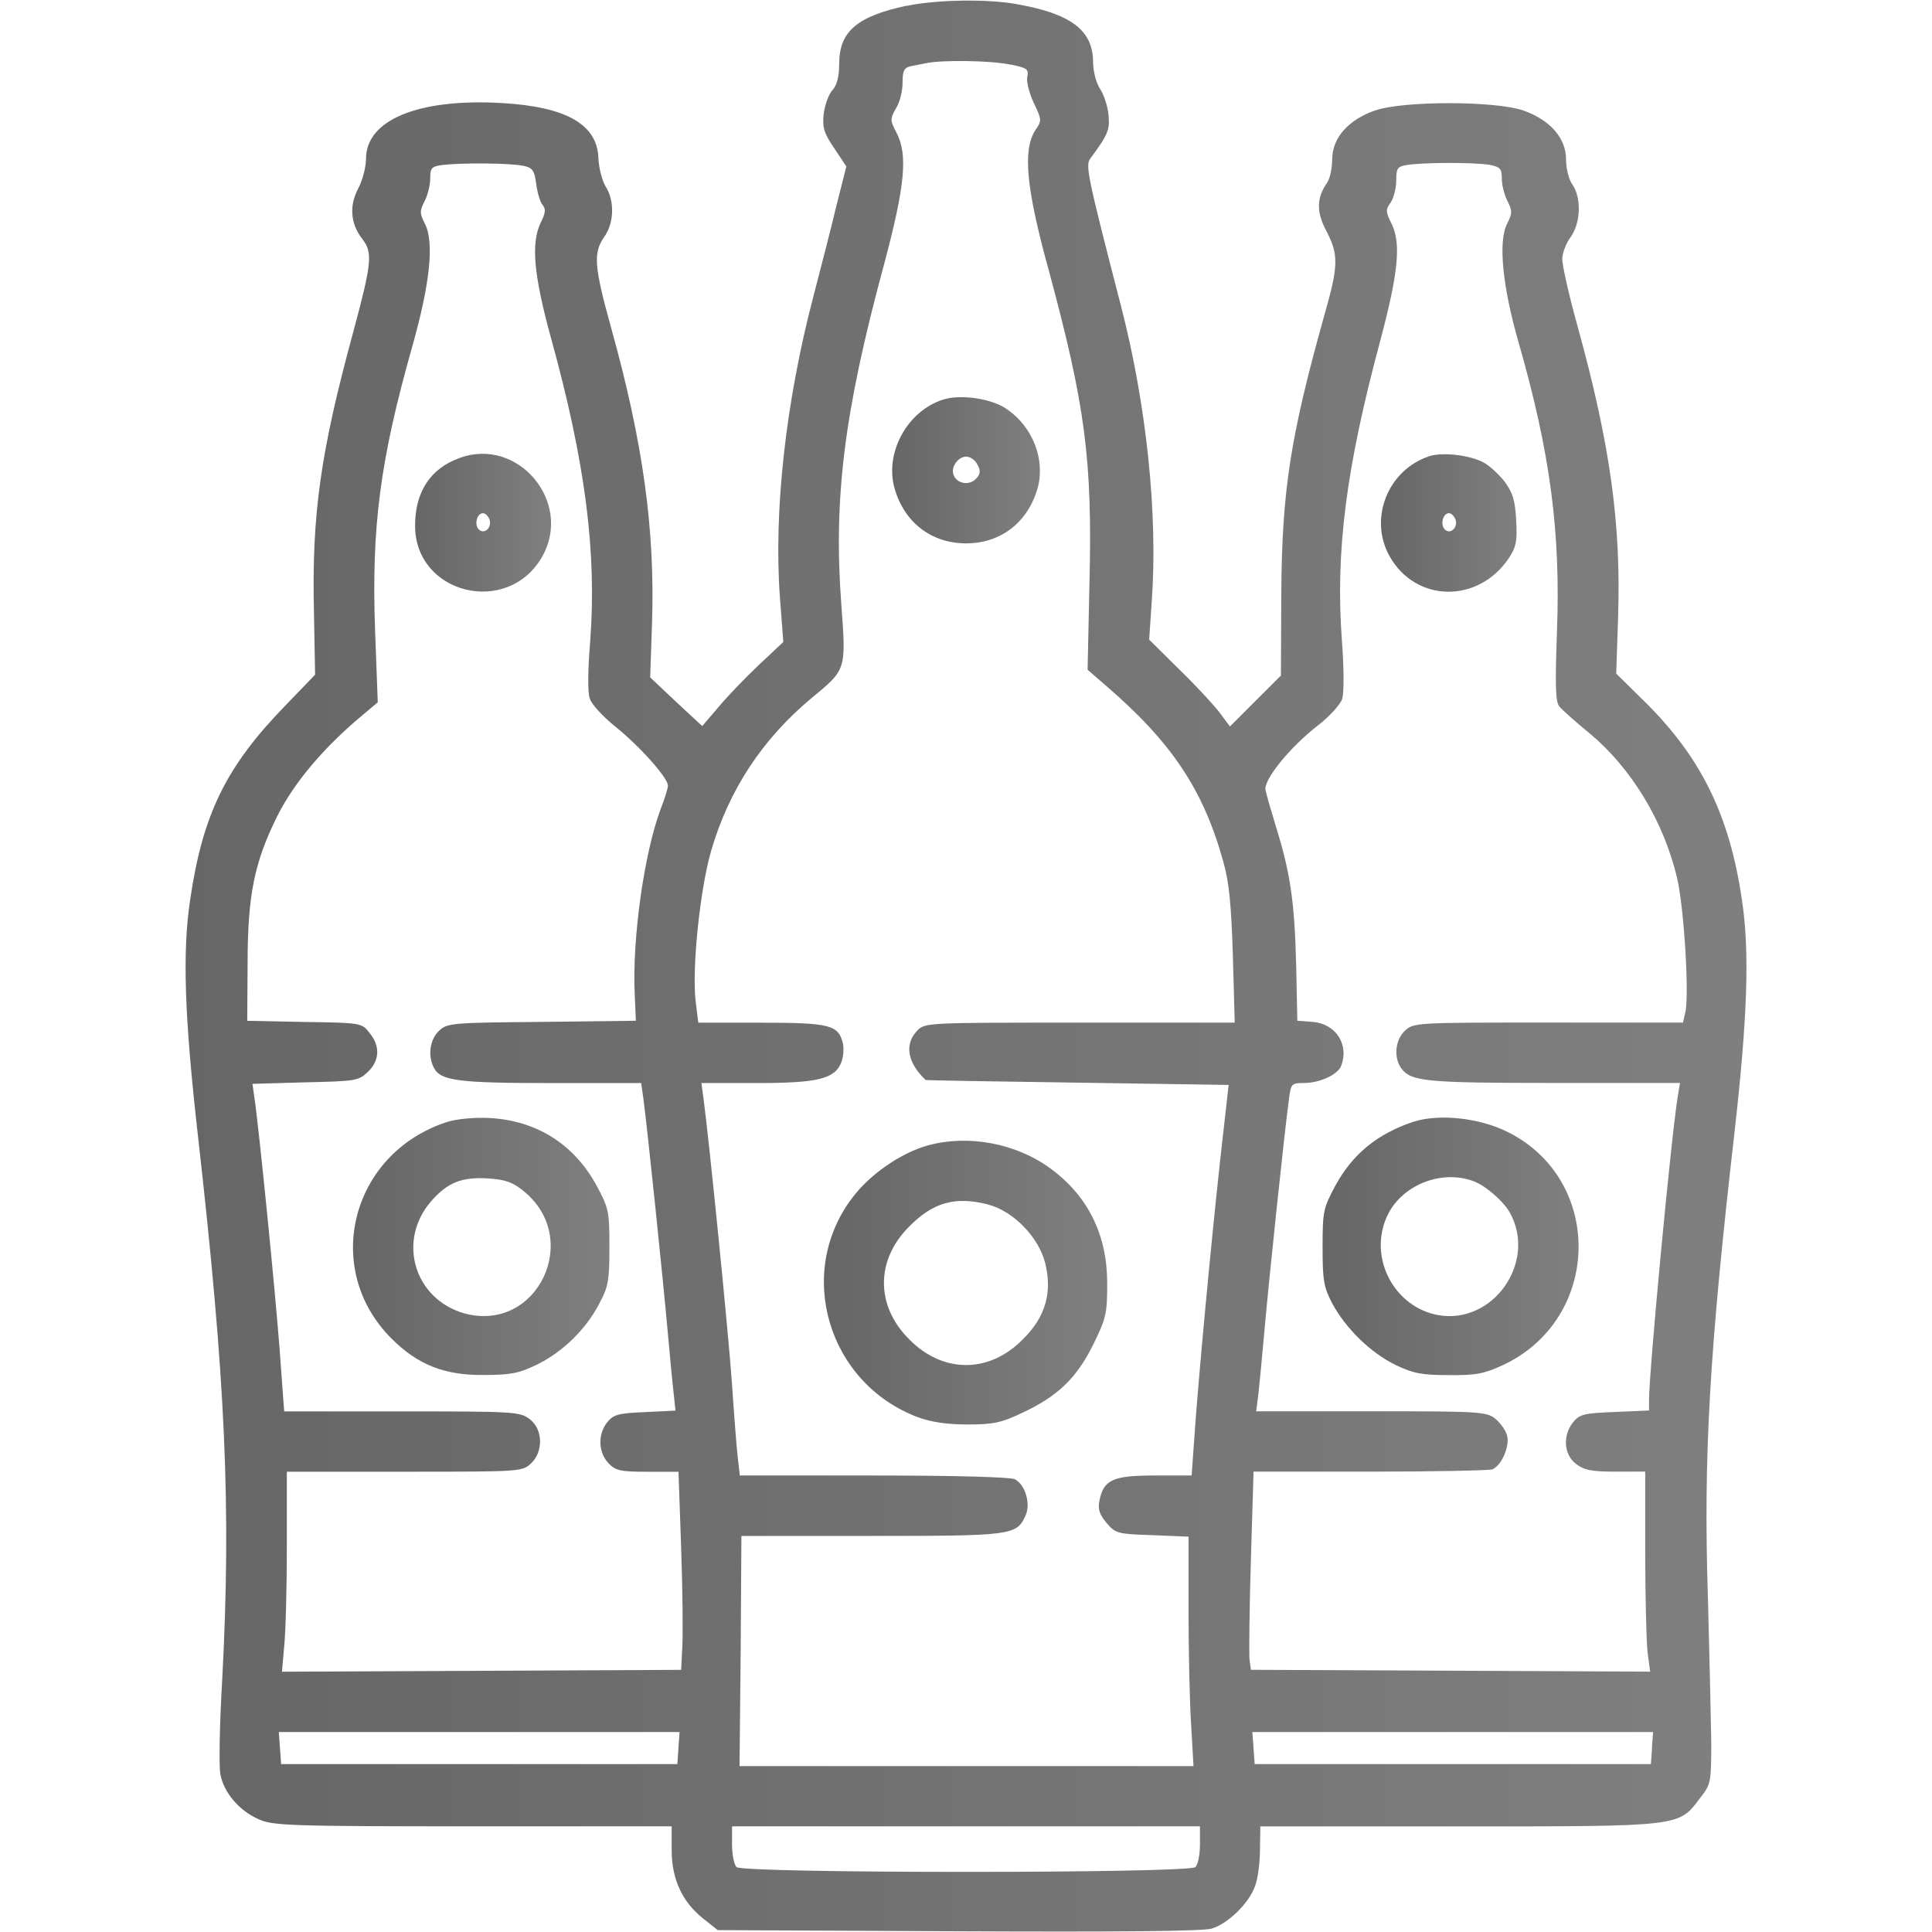
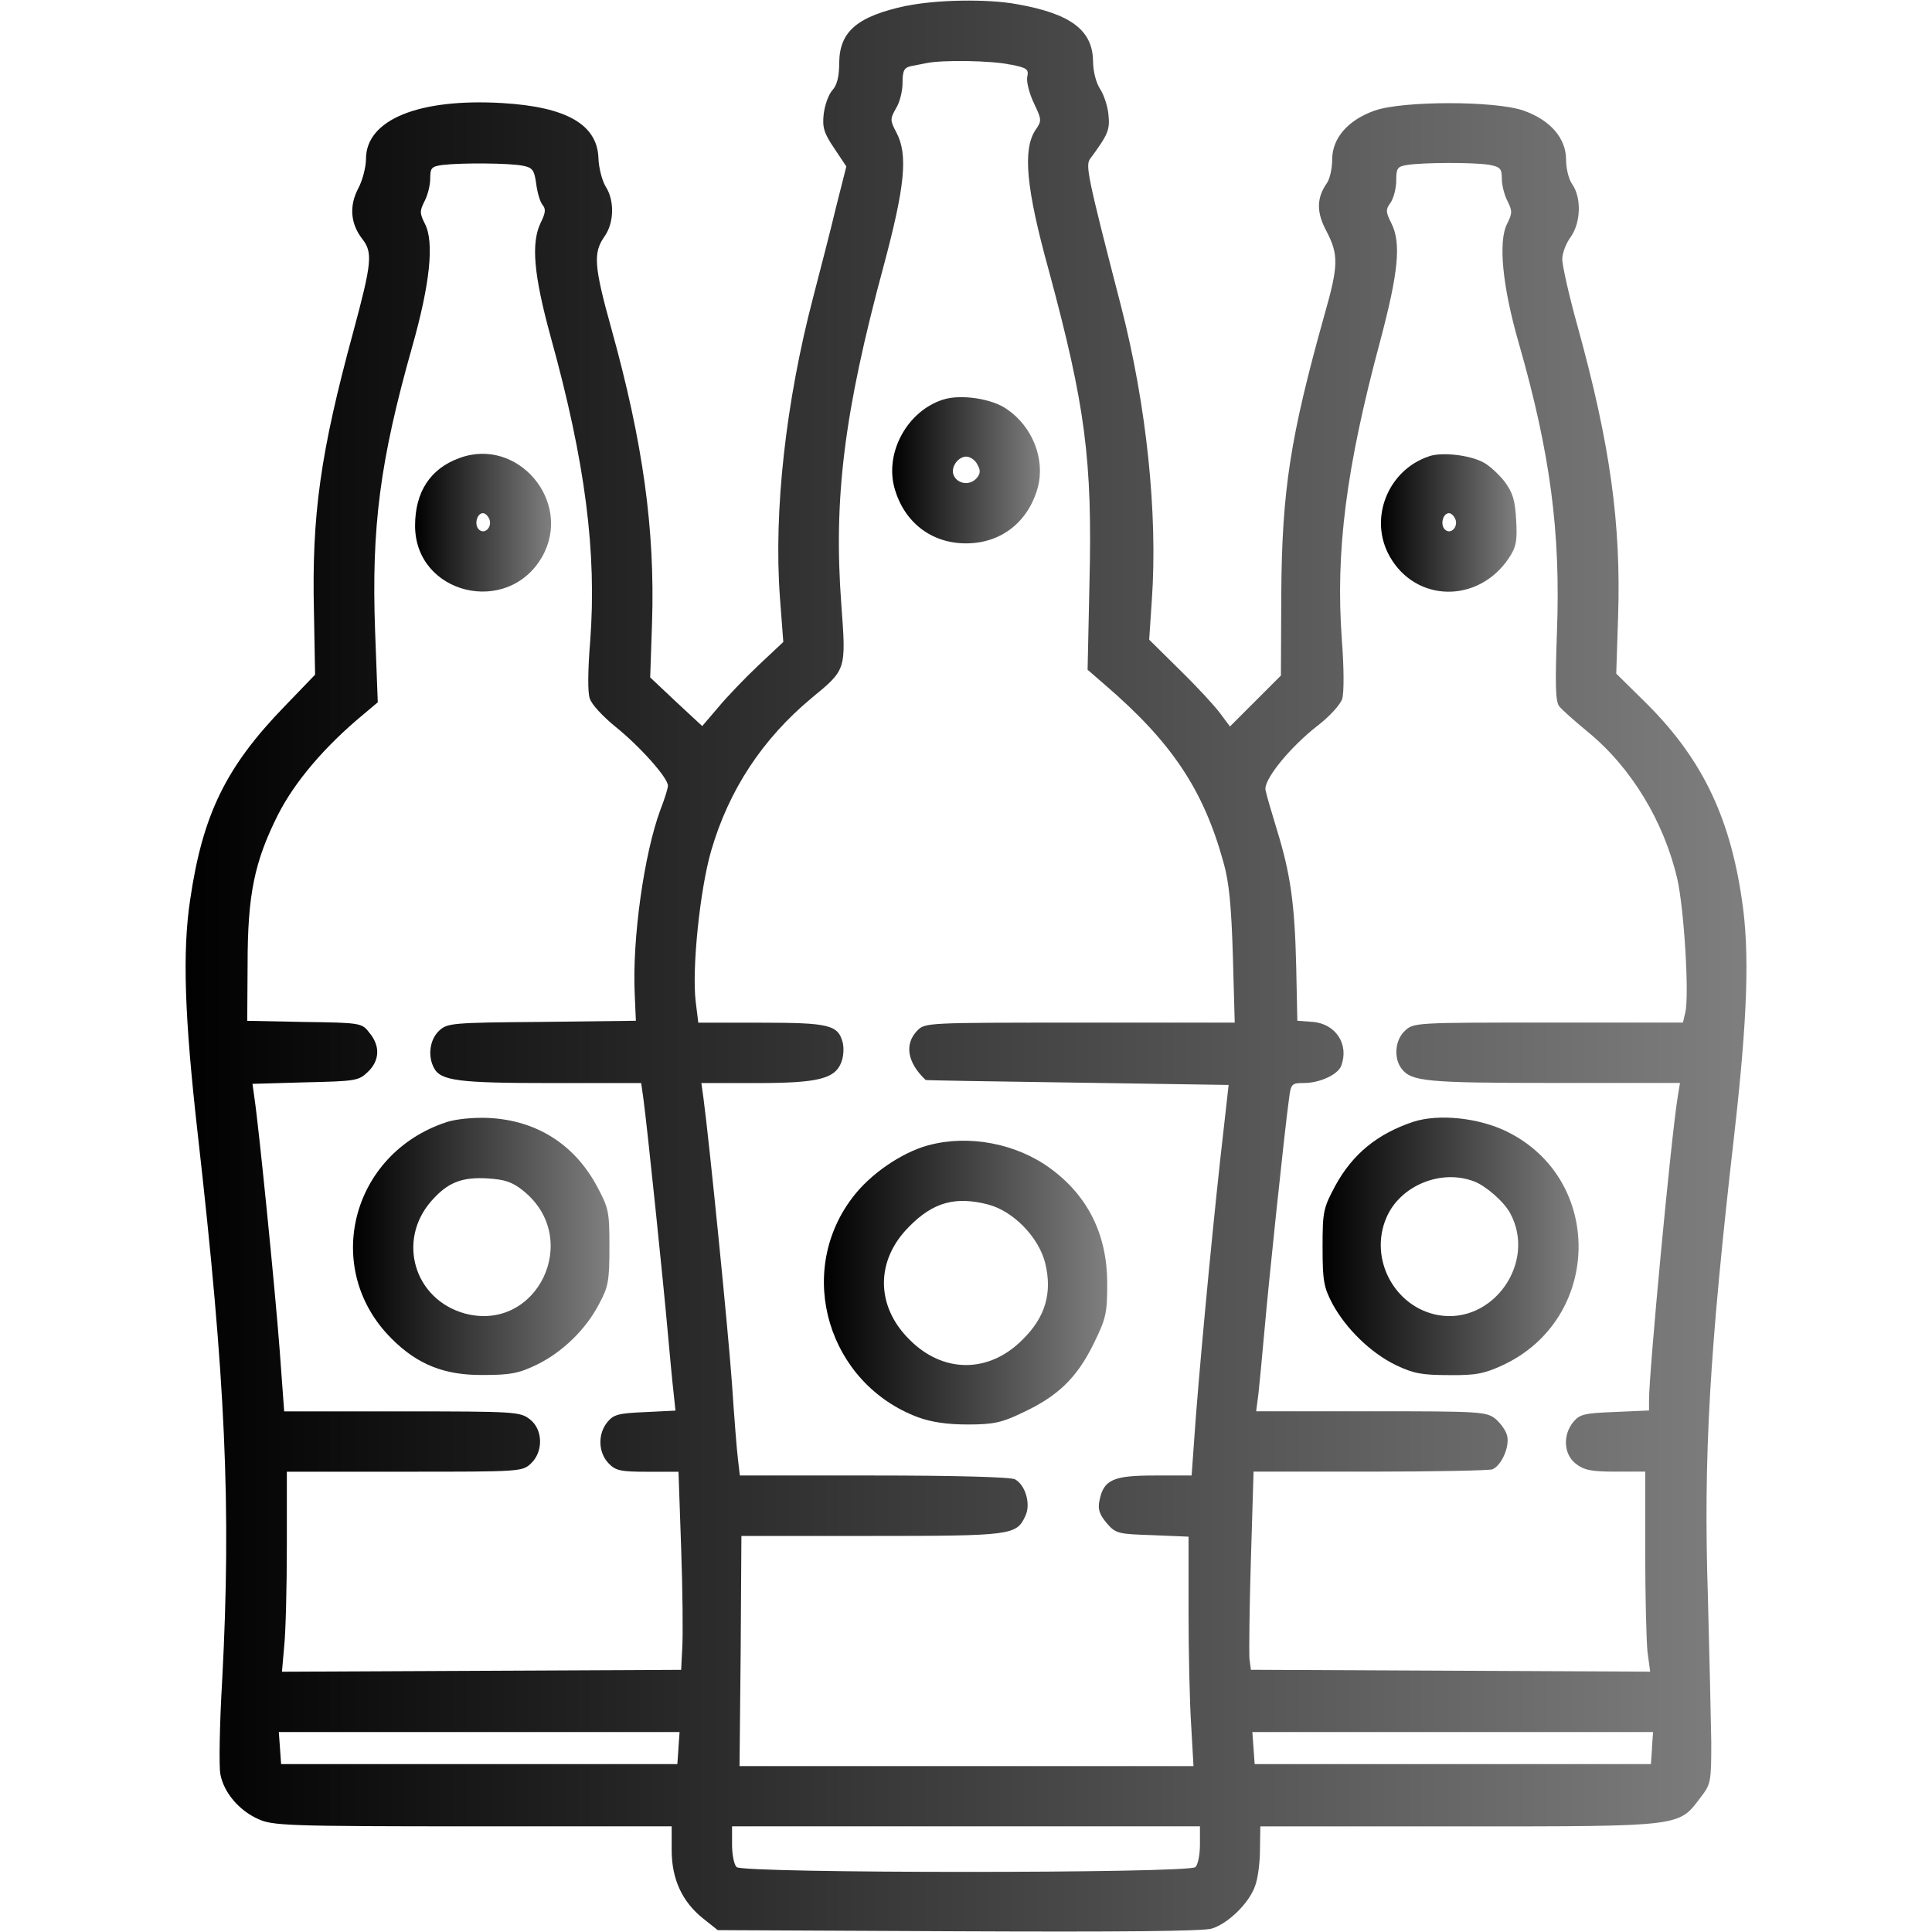
<svg xmlns="http://www.w3.org/2000/svg" version="1.1" width="32" height="32" viewBox="0 0 32 32">
  <linearGradient id="gradient1" x1="100%" y1="0%" x2="0%" y2="0%">
    <stop offset="0%" style="stop-color: #000000; stop-opacity: .5" />
-     <stop offset="100%" style="stop-color: #0000000; stop-opacity: .6" />
+     <stop offset="100%" style="stop-color: #0000000; stop-opacity: 1" />
  </linearGradient>
  <path fill="url(#gradient1)" d="M15.019 0.094c-0.819 0.175-1.113 0.425-1.119 0.944 0 0.231-0.037 0.375-0.113 0.456-0.063 0.069-0.125 0.244-0.144 0.394-0.025 0.225 0.006 0.319 0.175 0.569l0.2 0.3-0.169 0.669c-0.088 0.369-0.262 1.044-0.381 1.5-0.45 1.719-0.656 3.531-0.55 4.969l0.056 0.738-0.412 0.387c-0.225 0.213-0.525 0.525-0.669 0.7l-0.262 0.306-0.431-0.4-0.431-0.406 0.031-0.906c0.050-1.544-0.15-2.987-0.675-4.875-0.287-1.031-0.3-1.25-0.119-1.513 0.169-0.231 0.175-0.606 0.025-0.837-0.056-0.094-0.113-0.3-0.119-0.469-0.019-0.556-0.525-0.85-1.594-0.913-1.381-0.081-2.256 0.275-2.256 0.925 0 0.131-0.056 0.356-0.131 0.494-0.15 0.288-0.125 0.581 0.069 0.831 0.175 0.225 0.162 0.388-0.15 1.544-0.544 2-0.688 3.025-0.65 4.637l0.019 1.037-0.506 0.525c-0.969 1-1.356 1.787-1.563 3.2-0.131 0.863-0.094 1.944 0.125 3.881 0.462 4.069 0.556 6.181 0.406 9.031-0.044 0.738-0.056 1.45-0.031 1.575 0.056 0.3 0.306 0.6 0.631 0.744 0.231 0.106 0.481 0.119 3.55 0.119h3.294v0.394c0 0.481 0.175 0.856 0.519 1.131l0.244 0.194 3.975 0.019c2.65 0.012 4.056 0 4.206-0.044 0.269-0.081 0.619-0.419 0.719-0.706 0.044-0.113 0.081-0.381 0.081-0.6l0.006-0.387h3.3c3.706 0 3.625 0.006 3.988-0.475 0.175-0.225 0.181-0.256 0.181-0.925-0.006-0.381-0.031-1.469-0.056-2.413-0.075-2.313 0.025-4.056 0.438-7.656 0.219-1.938 0.256-3.019 0.125-3.881-0.206-1.412-0.688-2.381-1.637-3.306l-0.444-0.438 0.031-0.944c0.050-1.537-0.131-2.85-0.669-4.8-0.144-0.513-0.256-1.019-0.256-1.119s0.063-0.269 0.144-0.375c0.163-0.237 0.175-0.638 0.025-0.862-0.063-0.081-0.106-0.269-0.106-0.413 0-0.356-0.262-0.656-0.706-0.813-0.469-0.163-1.994-0.163-2.462 0-0.444 0.156-0.706 0.456-0.706 0.813 0 0.144-0.038 0.319-0.087 0.388-0.175 0.25-0.175 0.487-0.006 0.8 0.2 0.388 0.2 0.563-0.038 1.394-0.563 2.013-0.7 2.894-0.712 4.6l-0.006 1.363-0.844 0.844-0.163-0.219c-0.087-0.119-0.387-0.444-0.669-0.719l-0.506-0.5 0.044-0.656c0.1-1.425-0.087-3.231-0.512-4.875-0.556-2.15-0.587-2.319-0.512-2.431 0.3-0.406 0.331-0.481 0.306-0.731-0.012-0.137-0.075-0.331-0.137-0.425-0.069-0.106-0.119-0.294-0.119-0.475-0.012-0.506-0.375-0.775-1.25-0.931-0.5-0.094-1.356-0.075-1.831 0.025zM16.738 1.069c0.275 0.056 0.306 0.075 0.275 0.212-0.012 0.081 0.038 0.275 0.113 0.431 0.131 0.275 0.131 0.288 0.019 0.45-0.206 0.325-0.15 0.956 0.225 2.312 0.606 2.244 0.725 3.138 0.675 5.181l-0.031 1.438 0.288 0.25c1.106 0.95 1.631 1.738 1.962 2.938 0.094 0.325 0.131 0.725 0.156 1.544l0.031 1.113h-2.563c-2.563 0-2.569 0-2.7 0.137-0.213 0.225-0.156 0.531 0.144 0.813 0.006 0.006 1.137 0.025 2.512 0.044l2.506 0.038-0.144 1.281c-0.156 1.431-0.363 3.65-0.425 4.575l-0.044 0.613h-0.613c-0.688 0-0.844 0.069-0.913 0.413-0.031 0.15 0 0.231 0.119 0.375 0.15 0.175 0.188 0.181 0.756 0.2l0.6 0.025v1.231c0 0.681 0.019 1.538 0.044 1.9l0.038 0.669h-7.519l0.019-1.906 0.012-1.906h2.156c2.313 0 2.4-0.012 2.544-0.325 0.1-0.194 0.006-0.519-0.169-0.613-0.069-0.038-1.006-0.063-2.338-0.063h-2.219l-0.031-0.269c-0.019-0.144-0.063-0.712-0.1-1.262-0.063-0.887-0.375-3.994-0.469-4.7l-0.037-0.269h0.912c1.019 0 1.3-0.069 1.406-0.344 0.037-0.094 0.044-0.231 0.025-0.319-0.075-0.3-0.219-0.337-1.35-0.337h-1.044l-0.044-0.356c-0.063-0.538 0.069-1.838 0.256-2.488 0.294-1.012 0.85-1.856 1.669-2.537 0.569-0.469 0.569-0.456 0.488-1.544-0.131-1.756 0.044-3.181 0.7-5.606 0.356-1.331 0.406-1.844 0.213-2.212-0.106-0.2-0.106-0.225-0.012-0.394 0.063-0.094 0.113-0.287 0.113-0.425 0-0.206 0.025-0.256 0.137-0.281 0.069-0.012 0.188-0.038 0.256-0.050 0.256-0.056 1.1-0.044 1.394 0.025zM8.656 2.744c0.162 0.031 0.194 0.069 0.225 0.3 0.019 0.144 0.063 0.3 0.106 0.35 0.056 0.069 0.050 0.131-0.031 0.294-0.162 0.338-0.119 0.856 0.169 1.906 0.569 2.056 0.762 3.556 0.65 5.031-0.037 0.45-0.044 0.85-0.006 0.944 0.025 0.094 0.219 0.3 0.419 0.463 0.406 0.325 0.875 0.85 0.875 0.981 0 0.044-0.056 0.225-0.125 0.4-0.269 0.725-0.469 2.138-0.425 3.056l0.019 0.438-1.563 0.019c-1.494 0.012-1.563 0.019-1.7 0.15-0.15 0.144-0.188 0.413-0.081 0.613 0.112 0.212 0.406 0.25 1.944 0.25h1.488l0.037 0.262c0.063 0.462 0.331 3.050 0.4 3.831 0.037 0.413 0.081 0.881 0.1 1.038l0.031 0.294-0.506 0.025c-0.438 0.019-0.519 0.038-0.625 0.169-0.156 0.194-0.15 0.494 0.019 0.675 0.119 0.125 0.194 0.144 0.65 0.144h0.512l0.044 1.262c0.025 0.7 0.031 1.438 0.019 1.644l-0.019 0.375-6.612 0.031 0.037-0.419c0.025-0.238 0.044-0.981 0.044-1.663v-1.231h1.95c1.913 0 1.95 0 2.094-0.137 0.206-0.194 0.2-0.563-0.019-0.731-0.162-0.125-0.238-0.131-2.119-0.131h-1.95l-0.075-1.019c-0.075-1-0.35-3.738-0.419-4.181l-0.031-0.225 0.869-0.025c0.831-0.019 0.888-0.025 1.038-0.169 0.2-0.188 0.213-0.431 0.031-0.65-0.125-0.163-0.138-0.169-1.075-0.181l-0.95-0.019 0.006-0.938c0-1.15 0.112-1.694 0.5-2.469 0.275-0.544 0.769-1.131 1.419-1.669l0.237-0.2-0.044-1.175c-0.063-1.731 0.081-2.825 0.612-4.706 0.3-1.056 0.369-1.744 0.213-2.044-0.088-0.175-0.088-0.212-0.006-0.375 0.050-0.094 0.094-0.263 0.094-0.375 0-0.175 0.019-0.2 0.206-0.225 0.319-0.038 1.119-0.031 1.325 0.013zM24.644 2.725c0.206 0.038 0.231 0.063 0.231 0.237 0 0.106 0.044 0.275 0.094 0.369 0.081 0.163 0.081 0.2-0.006 0.375-0.15 0.288-0.081 1.031 0.194 1.981 0.519 1.813 0.694 3.125 0.631 4.781-0.031 0.875-0.025 1.15 0.038 1.231 0.044 0.056 0.256 0.244 0.475 0.425 0.719 0.588 1.262 1.488 1.481 2.438 0.113 0.5 0.2 1.938 0.131 2.212l-0.038 0.163h-2.231c-2.2 0-2.231 0-2.375 0.137-0.163 0.15-0.188 0.45-0.056 0.625 0.163 0.212 0.394 0.238 2.519 0.238h2.094l-0.038 0.231c-0.113 0.7-0.475 4.556-0.475 5.025v0.169l-0.569 0.025c-0.506 0.019-0.581 0.038-0.688 0.169-0.175 0.219-0.156 0.531 0.044 0.688 0.137 0.106 0.256 0.131 0.656 0.131h0.494v1.325c0 0.731 0.019 1.481 0.038 1.663l0.044 0.325-6.613-0.031-0.025-0.188c-0.006-0.106 0-0.844 0.025-1.644l0.044-1.45h1.925c1.063 0 1.975-0.019 2.031-0.038 0.15-0.063 0.288-0.375 0.244-0.556-0.019-0.087-0.113-0.212-0.194-0.281-0.15-0.119-0.262-0.125-2.063-0.125h-1.9l0.038-0.294c0.019-0.169 0.063-0.637 0.1-1.050 0.063-0.731 0.331-3.294 0.406-3.831 0.031-0.25 0.044-0.262 0.25-0.262 0.256 0 0.556-0.137 0.613-0.281 0.137-0.356-0.087-0.7-0.469-0.731l-0.256-0.019-0.019-0.906c-0.025-1.037-0.094-1.525-0.319-2.256-0.087-0.287-0.175-0.581-0.188-0.656-0.044-0.162 0.4-0.713 0.869-1.075 0.194-0.15 0.369-0.344 0.4-0.438 0.031-0.1 0.031-0.506-0.006-0.981-0.106-1.463 0.069-2.838 0.631-4.931 0.306-1.15 0.356-1.638 0.188-1.969-0.094-0.188-0.094-0.225-0.012-0.337 0.050-0.075 0.094-0.237 0.094-0.369 0-0.2 0.019-0.231 0.175-0.256 0.281-0.044 1.087-0.044 1.344-0.006zM11.238 28.95l-0.019 0.269h-6.563l-0.019-0.269-0.019-0.262h6.638l-0.019 0.262zM27.363 28.95l-0.019 0.269h-6.563l-0.019-0.269-0.019-0.262h6.637l-0.019 0.262zM19.875 30.55c0 0.163-0.031 0.331-0.075 0.375-0.106 0.106-7.494 0.106-7.6 0-0.044-0.044-0.075-0.212-0.075-0.375v-0.3h7.75v0.3z" />
  <path fill="url(#gradient1)" d="M15.619 6.619c-0.588 0.188-0.963 0.869-0.806 1.456 0.156 0.569 0.606 0.925 1.188 0.925s1.031-0.356 1.188-0.925c0.125-0.469-0.087-1.006-0.506-1.294-0.25-0.181-0.775-0.256-1.063-0.162zM16.188 7.694c0.056 0.094 0.050 0.15-0.006 0.219-0.175 0.206-0.5 0.019-0.369-0.219 0.037-0.075 0.119-0.131 0.188-0.131s0.15 0.056 0.188 0.131z" />
  <path fill="url(#gradient1)" d="M15.375 18.969c-0.45 0.125-0.969 0.481-1.262 0.875-0.944 1.25-0.394 3.075 1.094 3.631 0.225 0.081 0.481 0.119 0.825 0.119 0.425 0 0.563-0.031 0.913-0.2 0.575-0.269 0.887-0.569 1.163-1.125 0.212-0.431 0.231-0.512 0.231-1.012 0-0.806-0.319-1.45-0.944-1.906-0.563-0.413-1.356-0.563-2.019-0.381zM16.363 19.95c0.419 0.106 0.844 0.544 0.95 0.975 0.119 0.494 0 0.894-0.375 1.262-0.556 0.563-1.319 0.563-1.875 0-0.563-0.556-0.563-1.319 0-1.875 0.394-0.4 0.762-0.5 1.3-0.363z" />
  <path fill="url(#gradient1)" d="M7.606 7.588c-0.481 0.175-0.731 0.563-0.731 1.119 0 1.137 1.537 1.512 2.106 0.512 0.512-0.906-0.406-1.994-1.375-1.631zM8.106 8.6c0.050 0.131-0.081 0.262-0.175 0.169-0.081-0.081-0.031-0.269 0.069-0.269 0.038 0 0.081 0.044 0.106 0.1z" />
  <path fill="url(#gradient1)" d="M7.394 18.587c-1.581 0.519-2.069 2.431-0.906 3.587 0.425 0.425 0.869 0.606 1.513 0.6 0.45 0 0.588-0.025 0.887-0.169 0.425-0.206 0.819-0.587 1.037-1.012 0.15-0.275 0.169-0.381 0.169-0.938 0-0.594-0.012-0.644-0.213-1.019-0.375-0.688-1-1.081-1.787-1.119-0.256-0.012-0.544 0.019-0.7 0.069zM8.669 19.725c0.981 0.788 0.231 2.35-0.969 2.031-0.838-0.231-1.131-1.206-0.556-1.863 0.269-0.306 0.5-0.4 0.931-0.375 0.287 0.019 0.406 0.056 0.594 0.206z" />
  <path fill="url(#gradient1)" d="M23.675 7.556c-0.688 0.225-1.012 1.037-0.656 1.662 0.431 0.762 1.462 0.781 1.969 0.031 0.125-0.188 0.144-0.281 0.125-0.631-0.019-0.338-0.056-0.456-0.194-0.644-0.1-0.125-0.256-0.269-0.356-0.319-0.231-0.119-0.669-0.169-0.887-0.1zM24.106 8.6c0.050 0.131-0.081 0.262-0.175 0.169-0.081-0.081-0.031-0.269 0.069-0.269 0.038 0 0.081 0.044 0.106 0.1z" />
  <path fill="url(#gradient1)" d="M23.406 18.581c-0.594 0.2-1 0.531-1.288 1.056-0.2 0.375-0.212 0.425-0.212 1.019 0 0.556 0.019 0.663 0.163 0.938 0.225 0.413 0.631 0.813 1.056 1.019 0.288 0.137 0.431 0.163 0.875 0.163 0.444 0.006 0.587-0.025 0.887-0.163 1.644-0.762 1.688-3.075 0.075-3.869-0.469-0.231-1.131-0.3-1.556-0.163zM24.419 19.569c0.194 0.075 0.494 0.337 0.594 0.525 0.444 0.819-0.288 1.85-1.194 1.688-0.719-0.131-1.15-0.931-0.856-1.613 0.225-0.531 0.906-0.813 1.456-0.6z" />
</svg>
